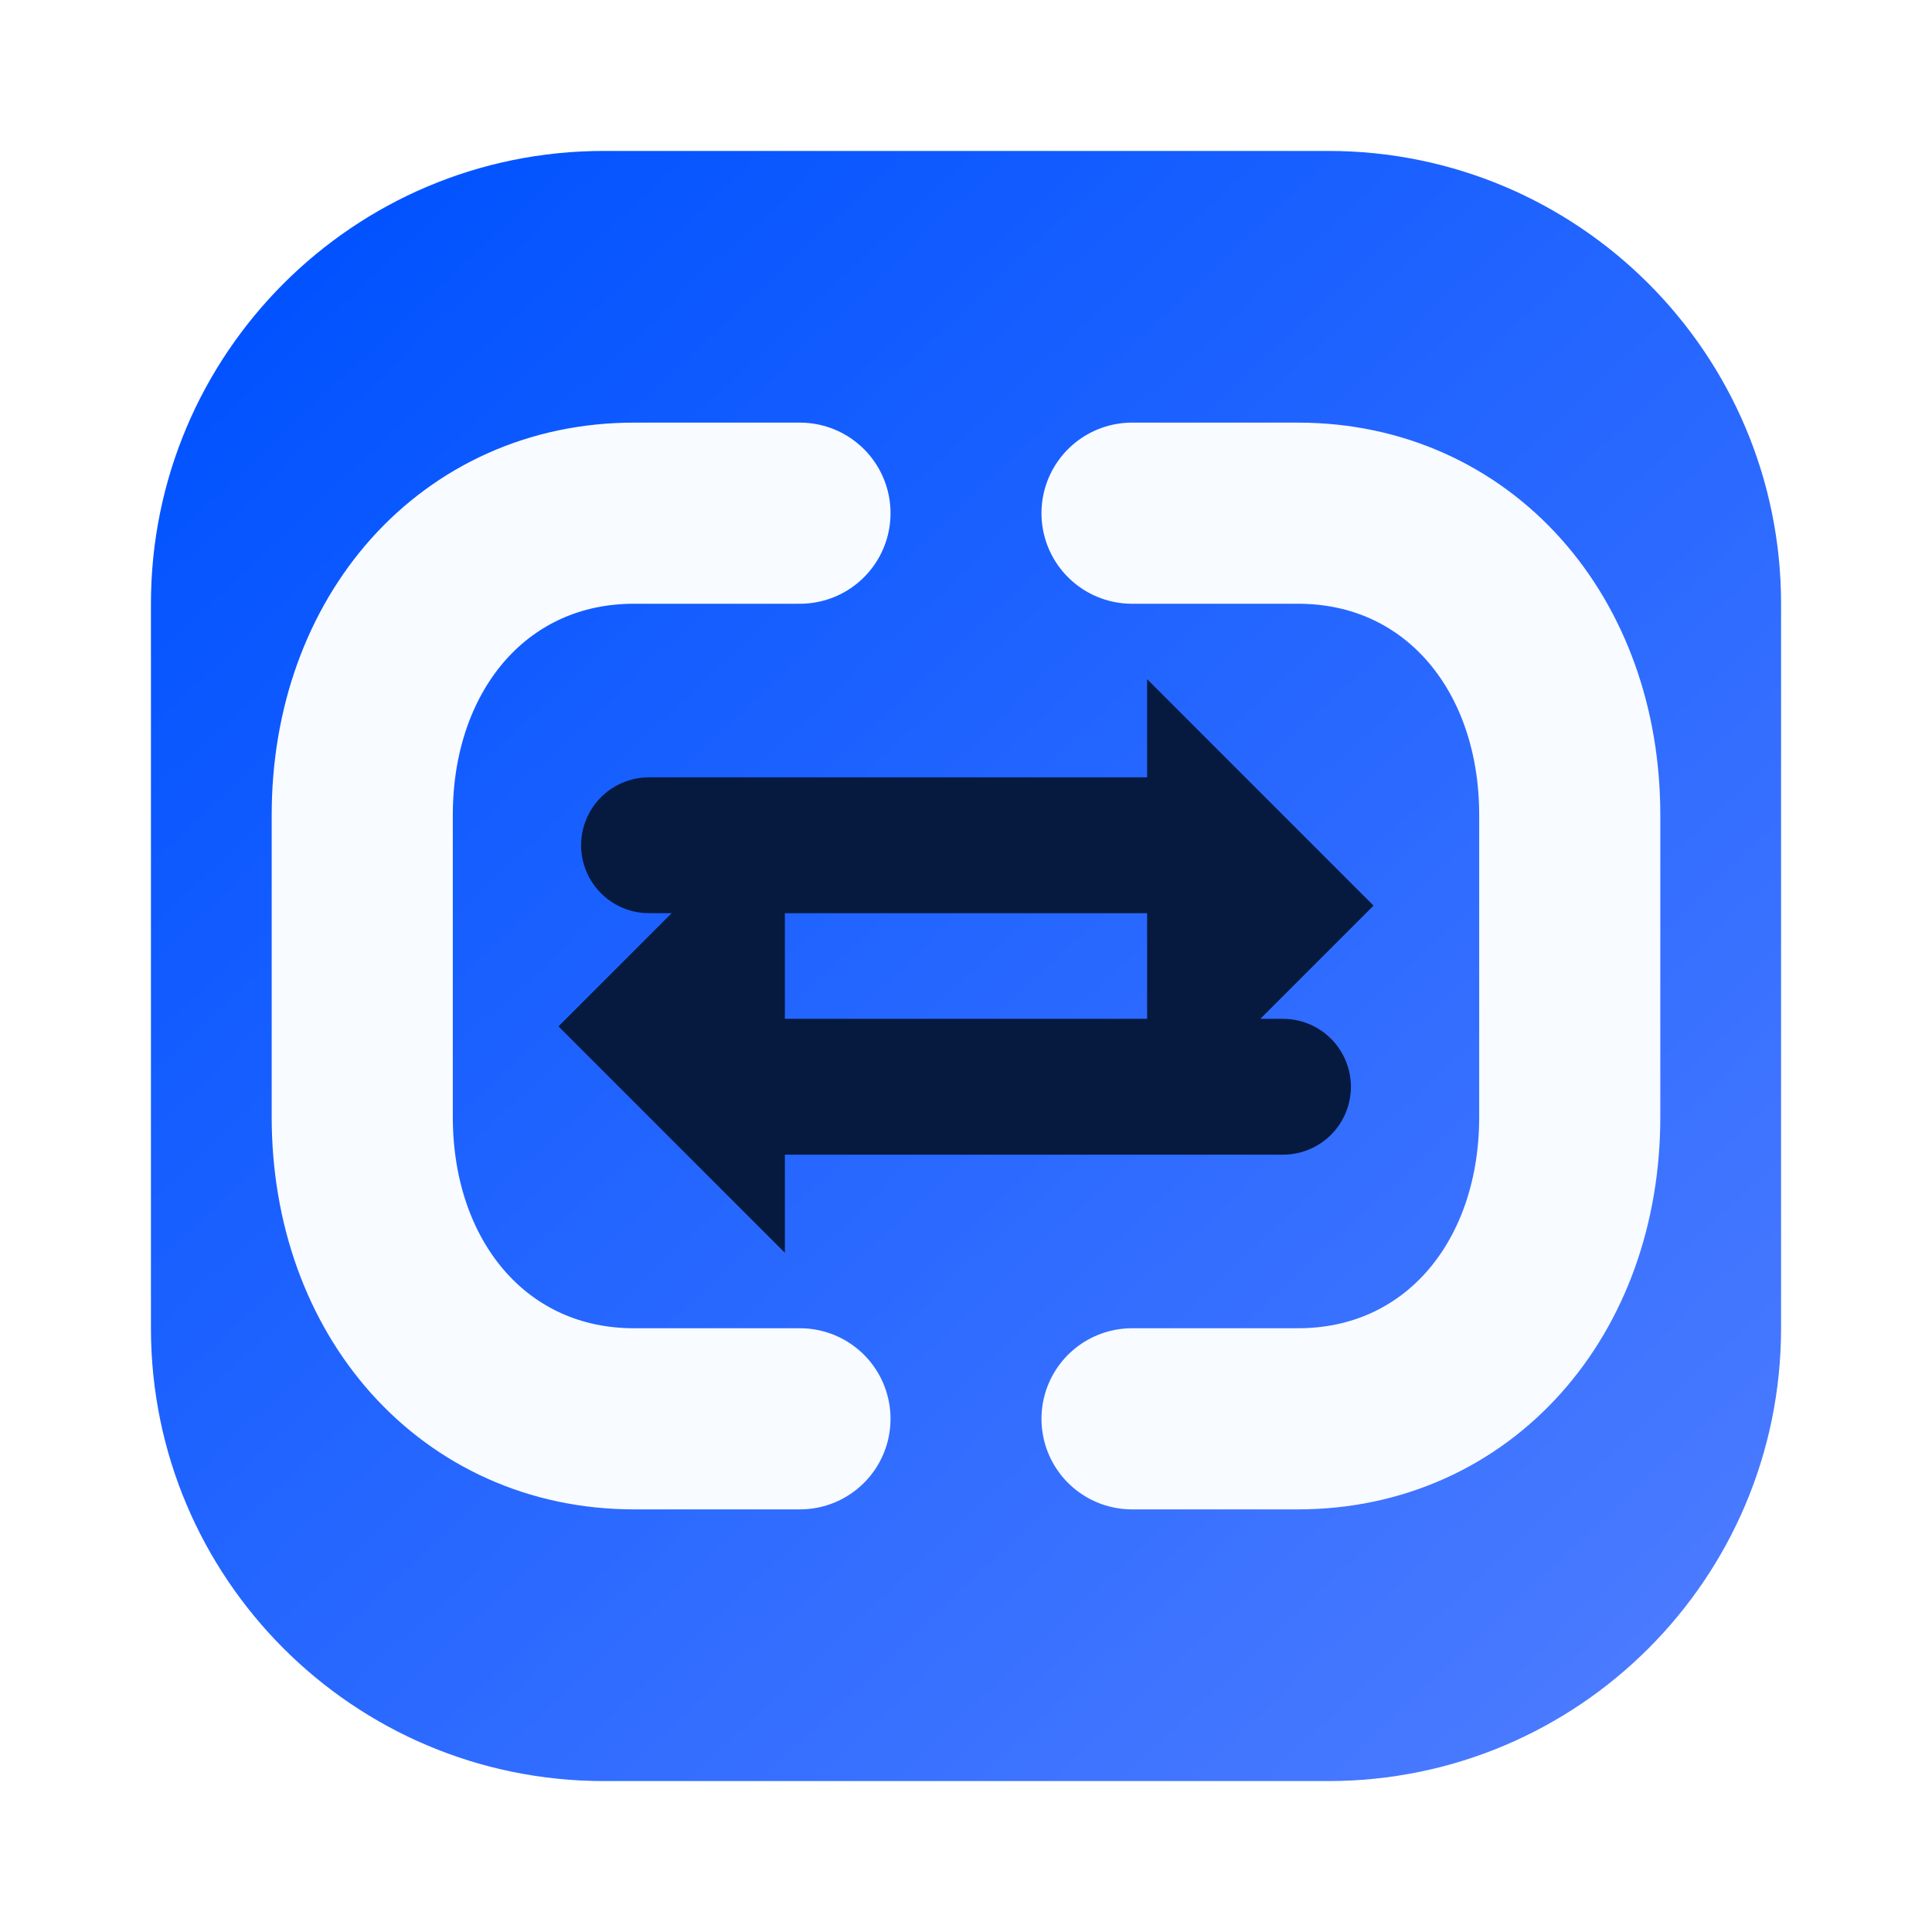
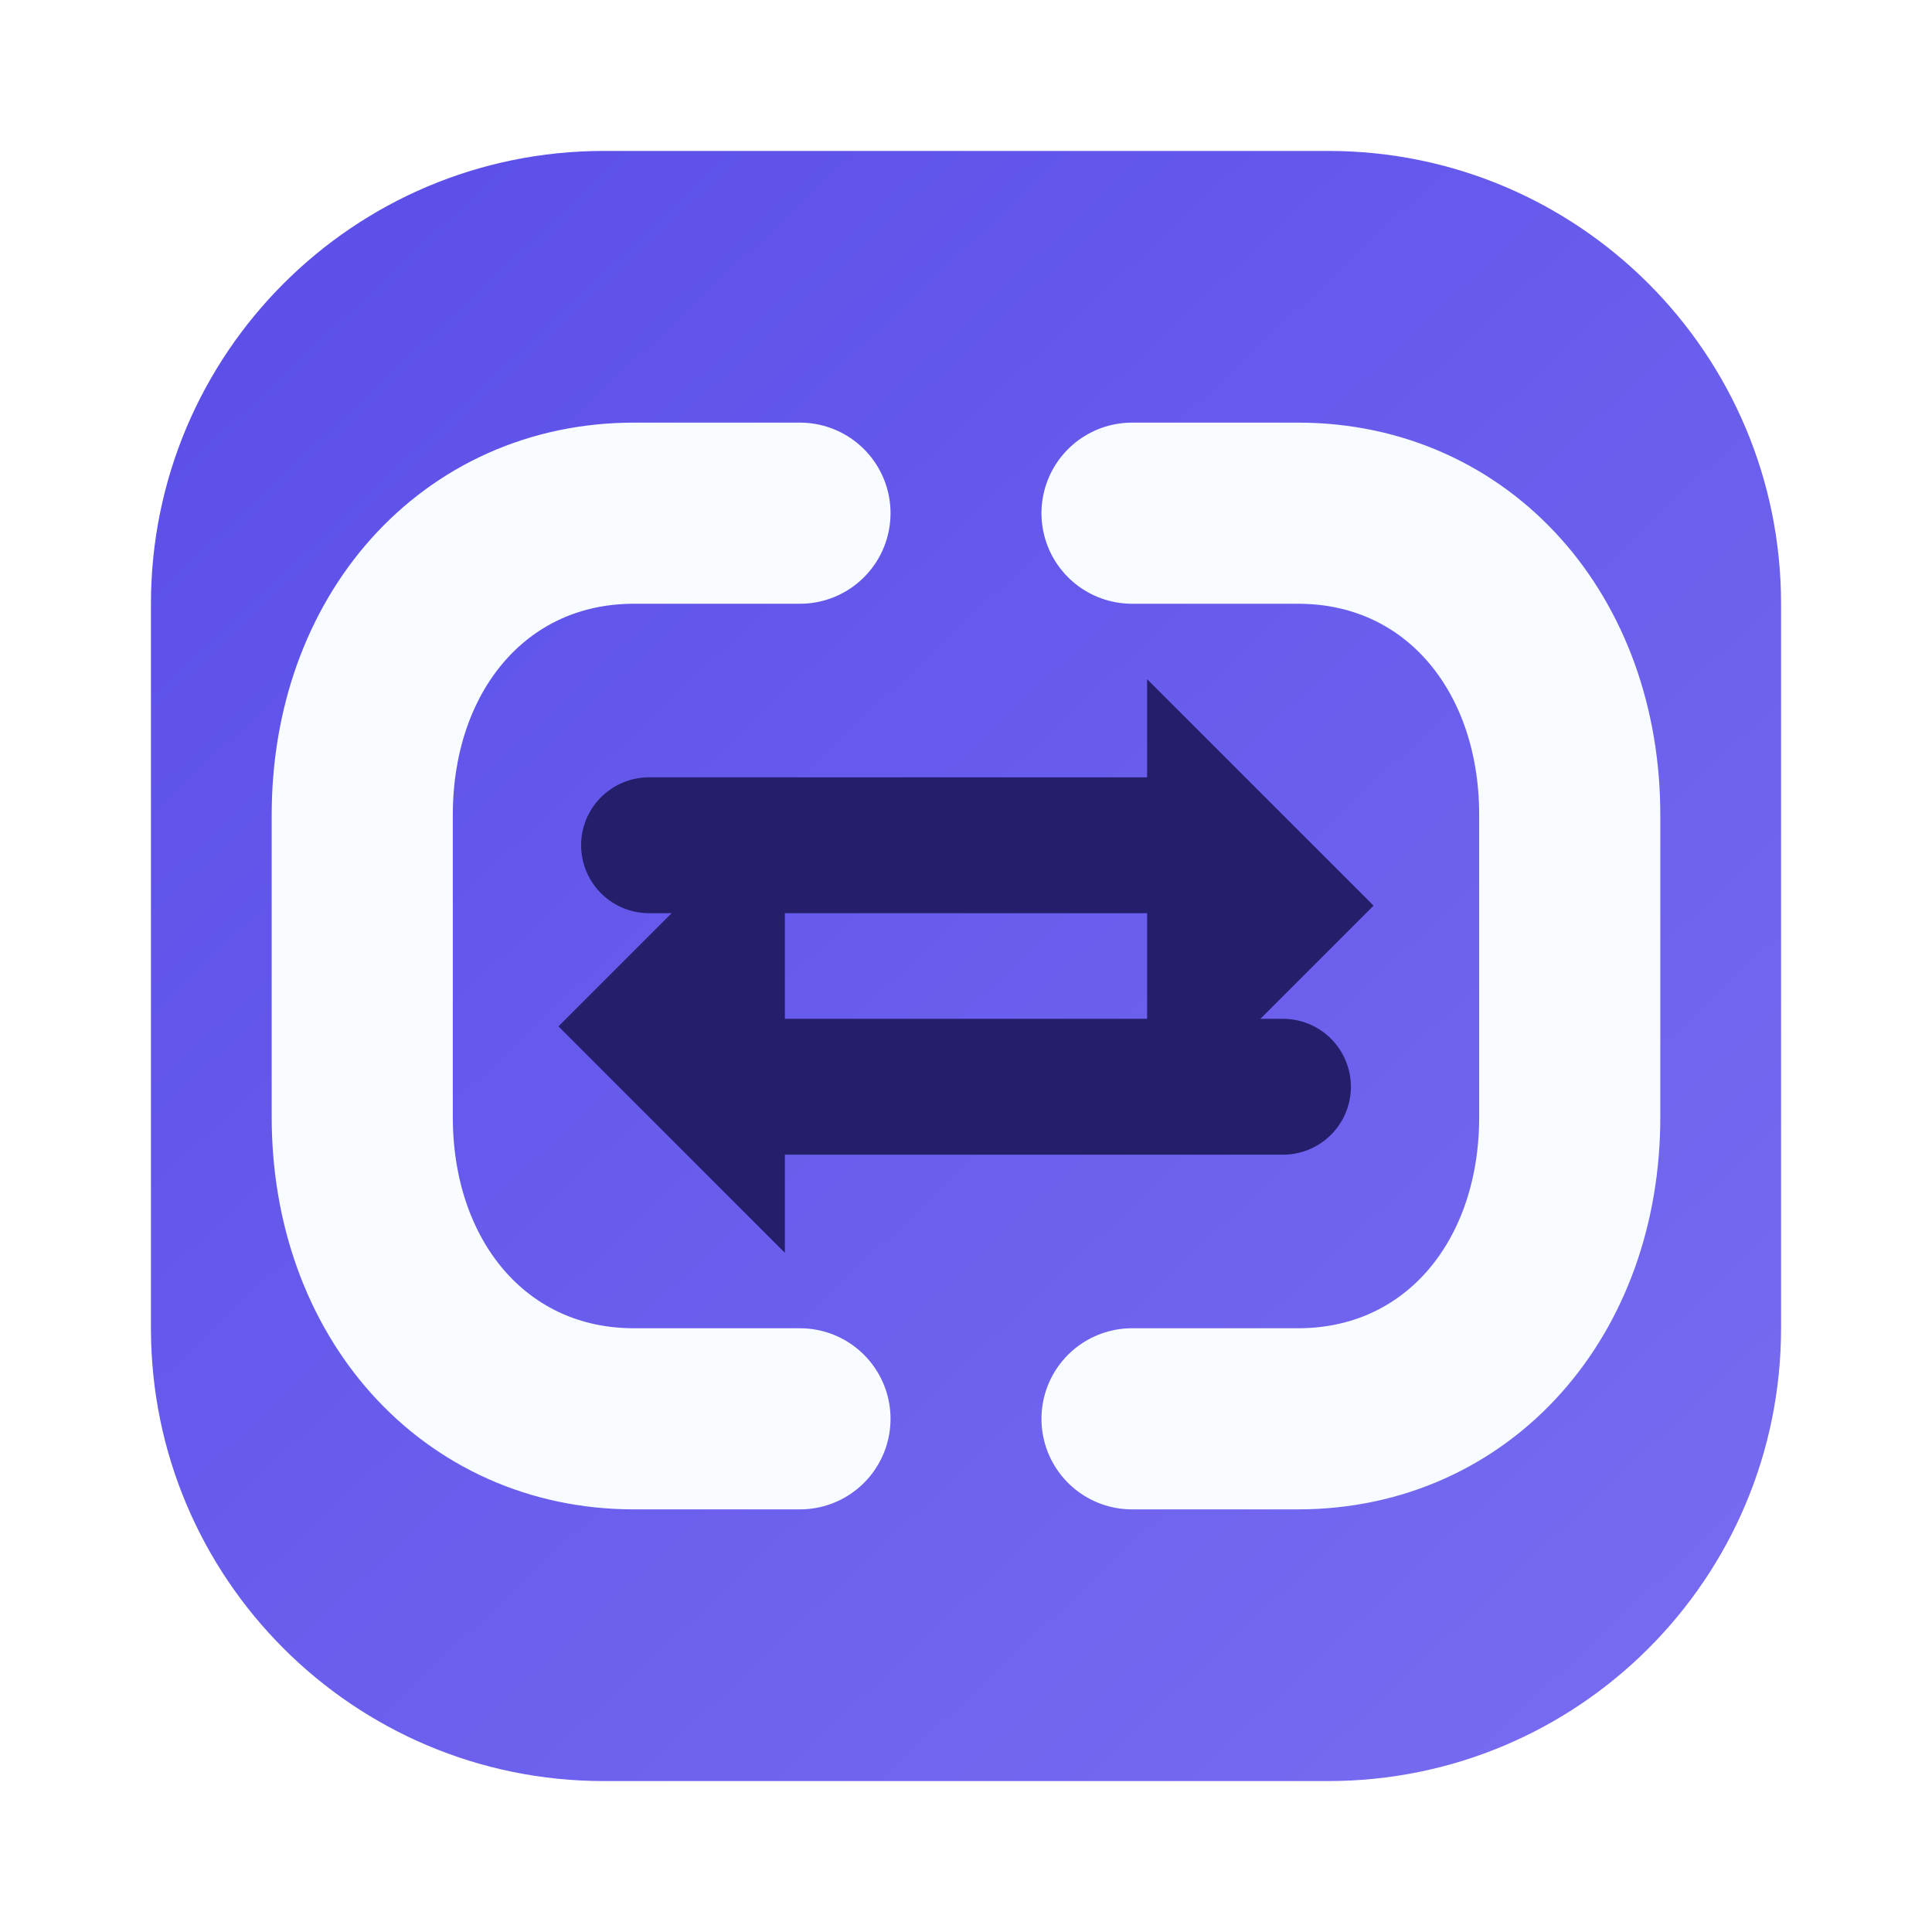
<svg xmlns="http://www.w3.org/2000/svg" width="128" height="128" viewBox="0 0 128 128" fill="none">
  <defs>
    <linearGradient id="mark-bg" x1="18" y1="16" x2="112" y2="116" gradientUnits="userSpaceOnUse">
-       <stop stop-color="#0052FF" />
-       <stop offset="1" stop-color="#4D7CFF" />
+       <stop stop-color="#5B4FE9" />
+       <stop offset="1" stop-color="#776CF0" />
    </linearGradient>
  </defs>
  <rect x="10" y="10" width="108" height="108" rx="30" fill="url(#mark-bg)" />
  <path d="M53 34H42C31.5 34 24 42.5 24 54V74C24 85.5 31.5 94 42 94H53" stroke="#F8FBFF" stroke-width="12" stroke-linecap="round" stroke-linejoin="round" />
  <path d="M75 34H86C96.5 34 104 42.5 104 54V74C104 85.5 96.5 94 86 94H75" stroke="#F8FBFF" stroke-width="12" stroke-linecap="round" stroke-linejoin="round" />
-   <path d="M43 56H76" stroke="#061A3F" stroke-width="9" stroke-linecap="round" />
-   <path d="M76 45L91 60L76 75V45Z" fill="#061A3F" />
-   <path d="M85 72H52" stroke="#061A3F" stroke-width="9" stroke-linecap="round" />
-   <path d="M52 83L37 68L52 53V83Z" fill="#061A3F" />
+   <path d="M43 56H76" stroke="#251E6A" stroke-width="9" stroke-linecap="round" />
+   <path d="M76 45L91 60L76 75V45Z" fill="#251E6A" />
+   <path d="M85 72H52" stroke="#251E6A" stroke-width="9" stroke-linecap="round" />
+   <path d="M52 83L37 68L52 53V83Z" fill="#251E6A" />
</svg>
